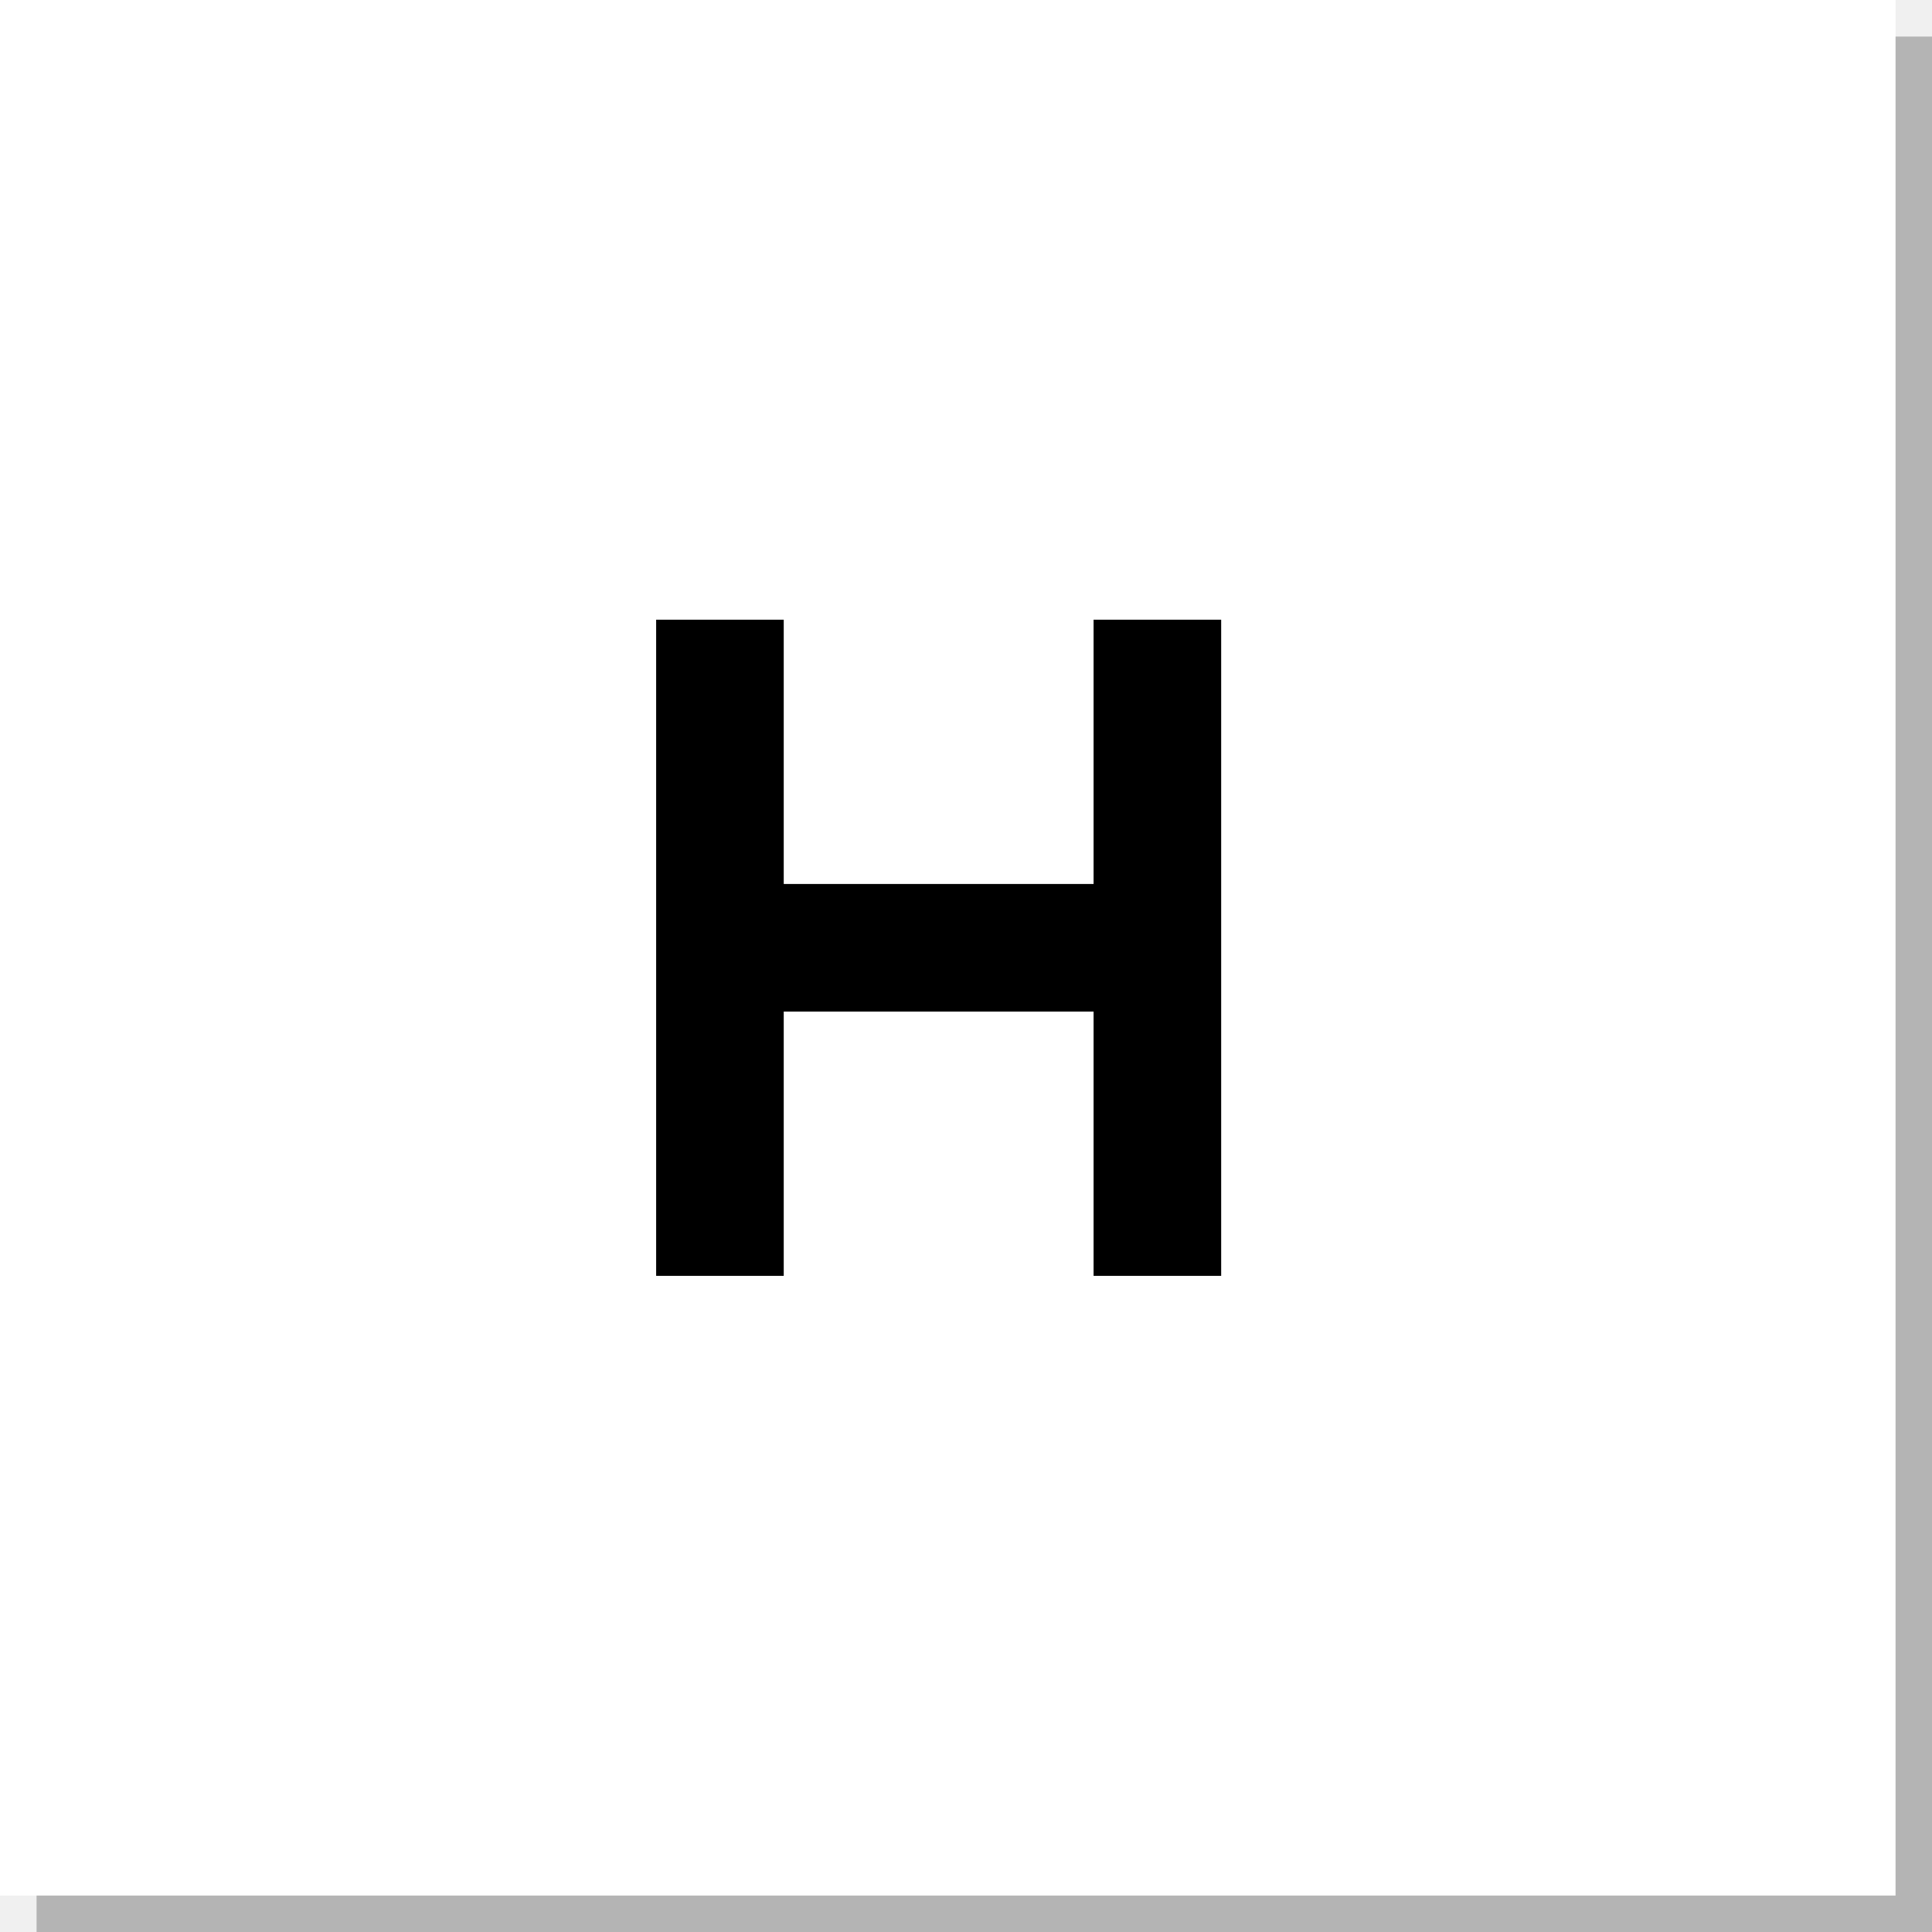
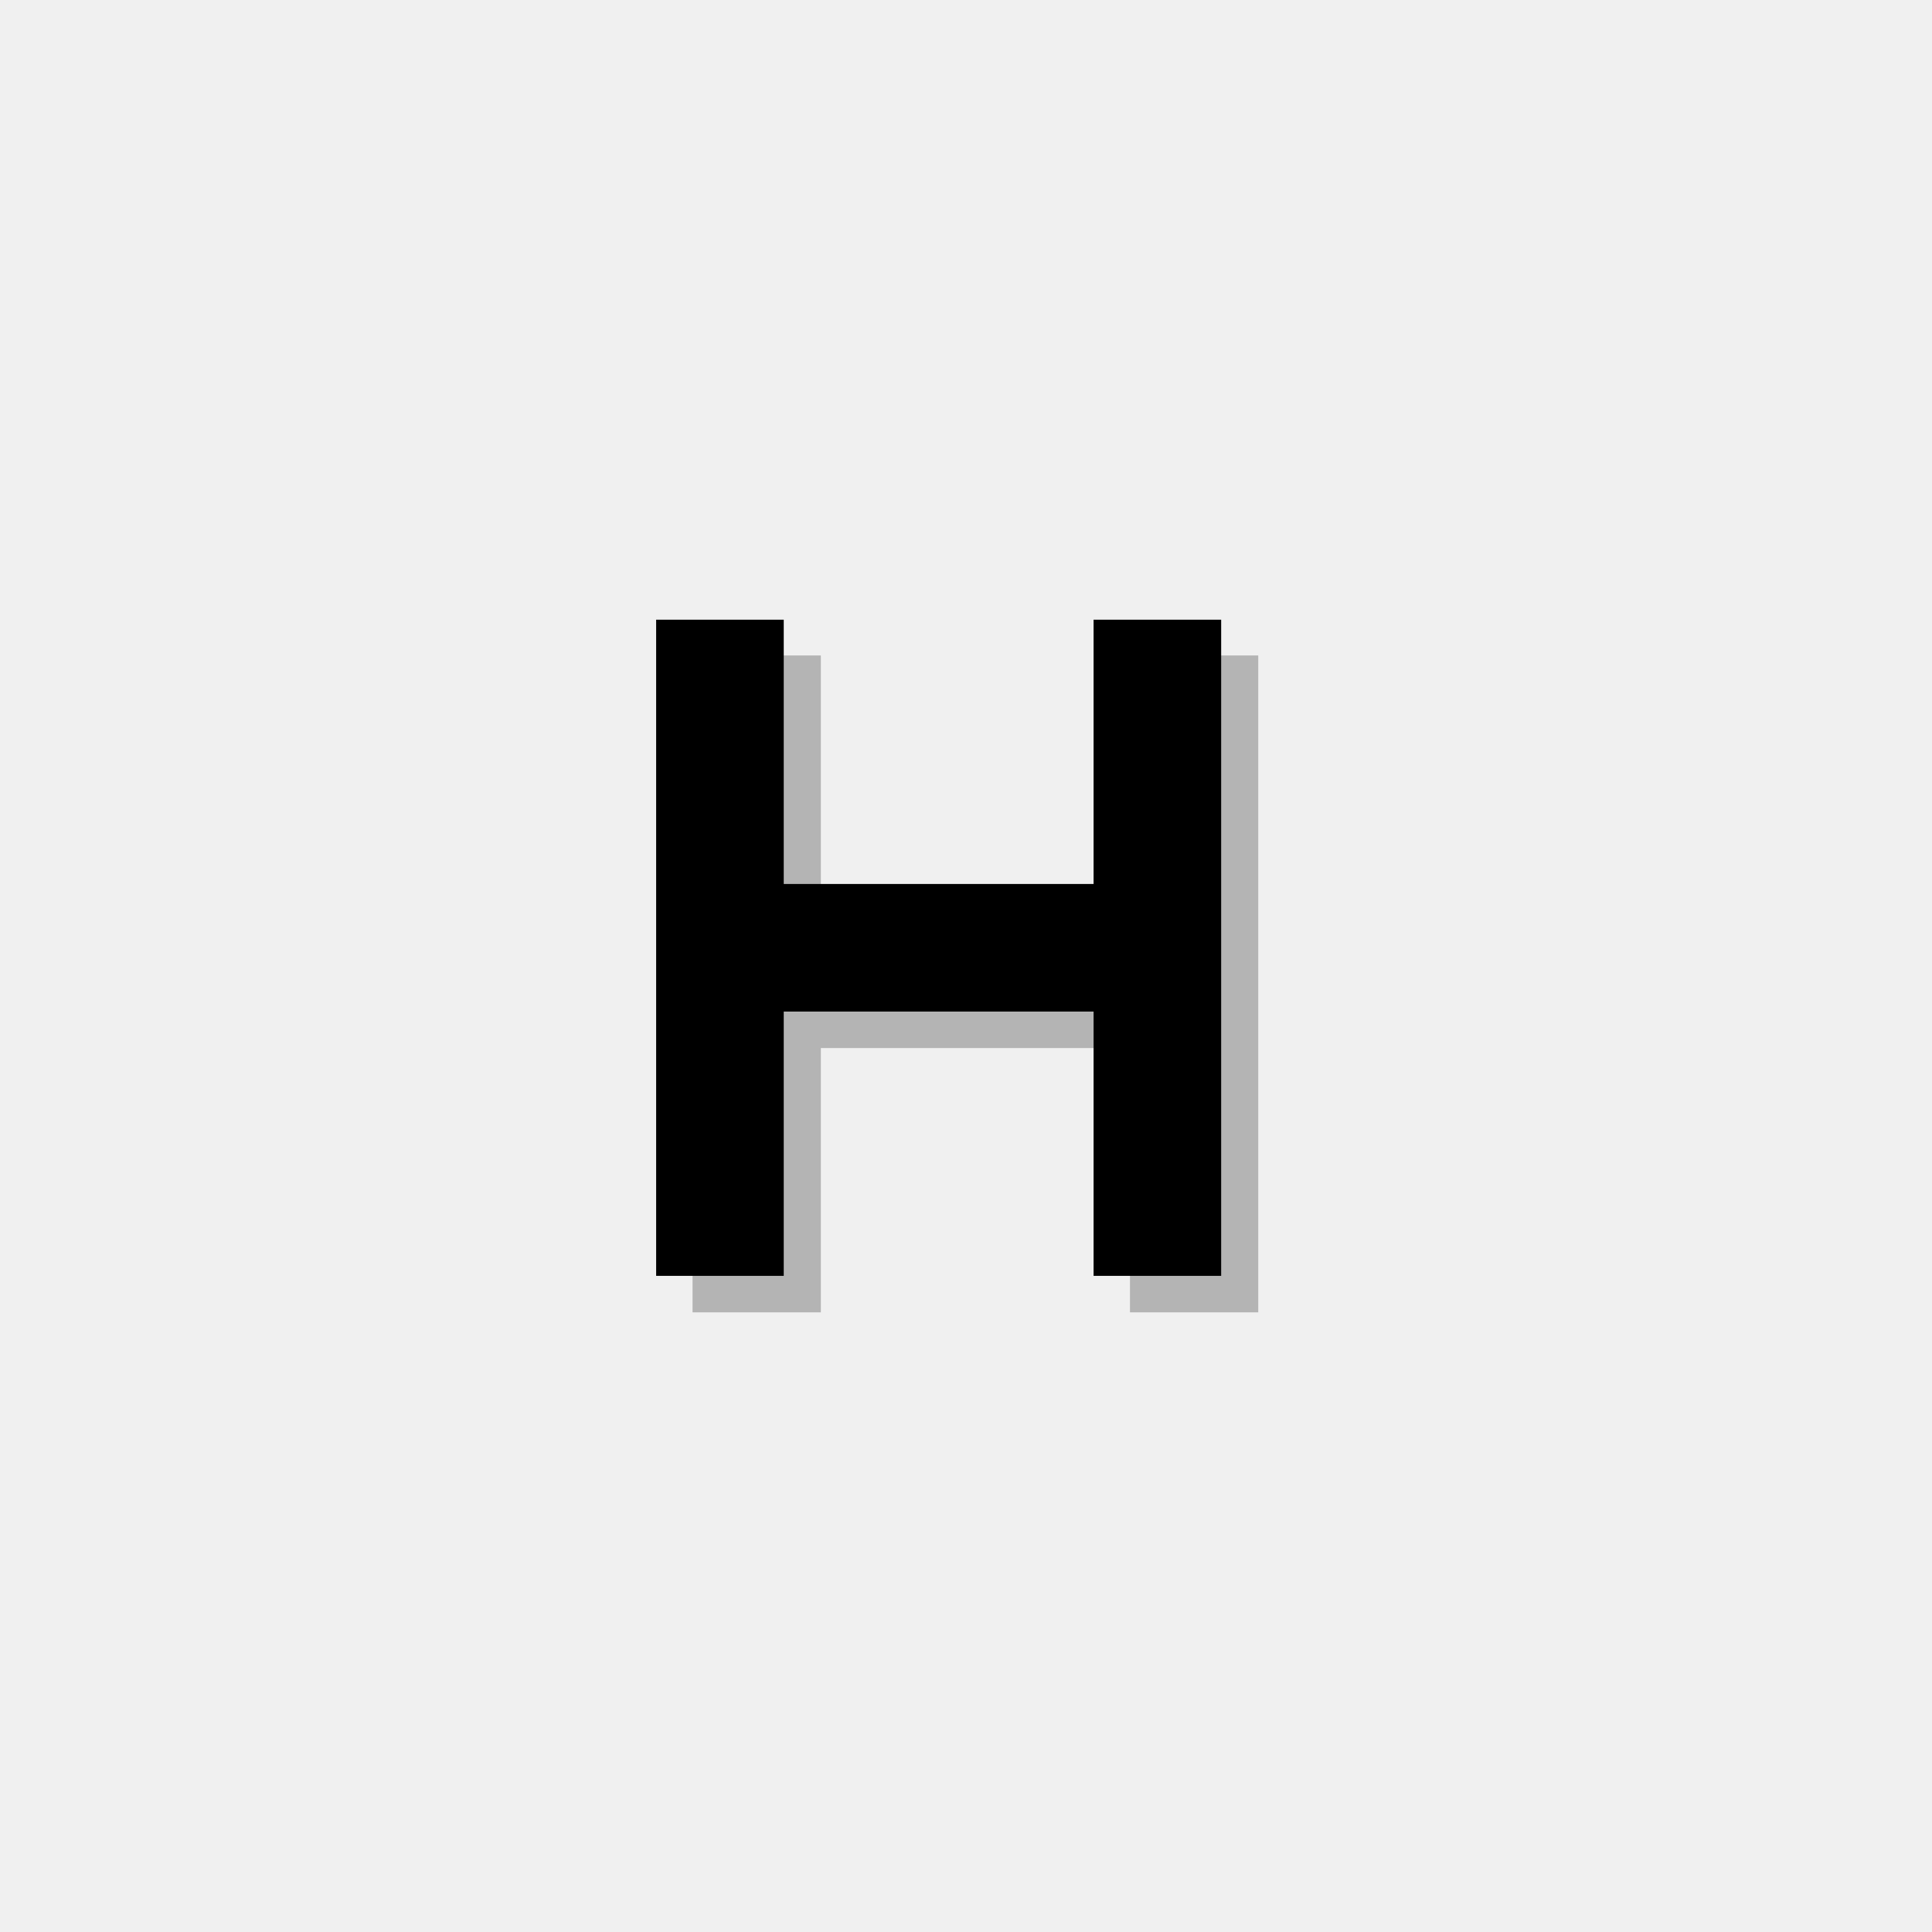
<svg xmlns="http://www.w3.org/2000/svg" width="53" height="53" viewBox="0 0 53 53" fill="none">
  <g filter="url(#filter0_d_531_4400)">
-     <rect width="52" height="52" fill="white" />
+     <rect width="52" height="52" fill="none" />
    <path fill-rule="evenodd" clip-rule="evenodd" d="M18 17H21.5V24.25L30 24.25V17H33.5V35H30V27.75L21.5 27.75V35H18V27.75V24.25V17Z" fill="black" />
  </g>
  <defs>
    <filter id="filter0_d_531_4400" x="0" y="0" width="53" height="53" filterUnits="userSpaceOnUse" color-interpolation-filters="sRGB">
      <feFlood flood-opacity="0" result="BackgroundImageFix" />
      <feColorMatrix in="SourceAlpha" type="matrix" values="0 0 0 0 0 0 0 0 0 0 0 0 0 0 0 0 0 0 127 0" result="hardAlpha" />
      <feOffset dx="1" dy="1" />
      <feColorMatrix type="matrix" values="0 0 0 0 0 0 0 0 0 0 0 0 0 0 0 0 0 0 0.25 0" />
      <feBlend mode="normal" in2="BackgroundImageFix" result="effect1_dropShadow_531_4400" />
      <feBlend mode="normal" in="SourceGraphic" in2="effect1_dropShadow_531_4400" result="shape" />
    </filter>
  </defs>
</svg>
